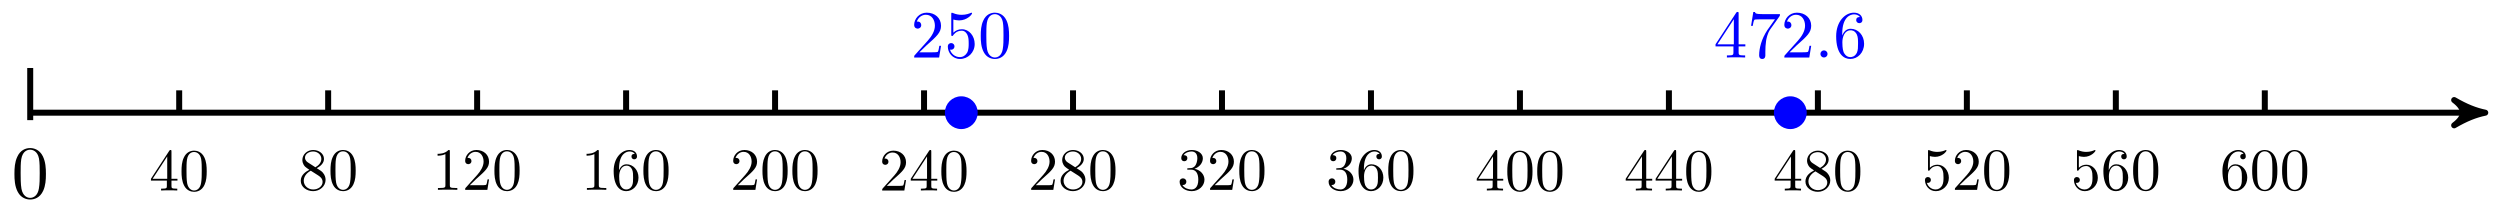
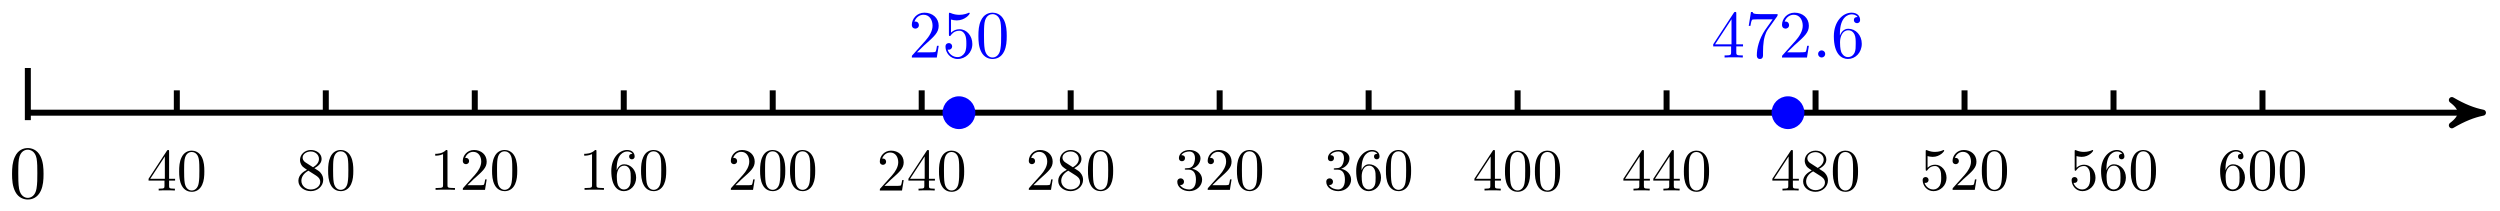
<svg xmlns="http://www.w3.org/2000/svg" xmlns:xlink="http://www.w3.org/1999/xlink" version="1.1" width="333" height="28" viewBox="0 0 333 28">
  <defs>
    <path id="font_1_121" d="M.46 .32C.46 .4 .455 .48 .42 .554 .374 .65 .292 .666 .25 .666 .19 .666 .117 .64 .076 .547 .044 .478 .039 .4 .039 .32 .039 .245 .043 .155 .084 .079 .127-.002 .2-.022 .249-.022 .303-.022 .379-.001 .423 .094 .455 .163 .46 .241 .46 .32M.377 .332C.377 .257 .377 .189 .366 .125 .351 .03 .294-0 .249-0 .21-0 .151 .025 .133 .121 .122 .181 .122 .273 .122 .332 .122 .396 .122 .462 .13 .516 .149 .635 .224 .644 .249 .644 .282 .644 .348 .626 .367 .527 .377 .471 .377 .395 .377 .332Z" />
    <path id="font_1_57" d="M.471 .165V.196H.371V.651C.371 .671 .371 .677 .355 .677 .346 .677 .343 .677 .335 .665L.028 .196V.165H.294V.078C.294 .042 .292 .031 .218 .031H.197V0C.238 .003 .29 .003 .332 .003 .374 .003 .427 .003 .468 0V.031H.447C.373 .031 .371 .042 .371 .078V.165H.471M.3 .196H.056L.3 .569V.196Z" />
    <path id="font_1_51" d="M.457 .168C.457 .204 .446 .249 .408 .291 .389 .312 .373 .322 .309 .362 .381 .399 .43 .451 .43 .517 .43 .609 .341 .666 .25 .666 .15 .666 .069 .592 .069 .499 .069 .481 .071 .436 .113 .389 .124 .377 .161 .352 .186 .335 .128 .306 .042 .25 .042 .151 .042 .045 .144-.022 .249-.022 .362-.022 .457 .061 .457 .168M.386 .517C.386 .46 .347 .412 .287 .377L.163 .457C.117 .487 .113 .521 .113 .538 .113 .599 .178 .641 .249 .641 .322 .641 .386 .589 .386 .517M.407 .132C.407 .058 .332 .006 .25 .006 .164 .006 .092 .068 .092 .151 .092 .209 .124 .273 .209 .32L.332 .242C.36 .223 .407 .193 .407 .132Z" />
    <path id="font_1_82" d="M.419 0V.031H.387C.297 .031 .294 .042 .294 .079V.64C.294 .664 .294 .666 .271 .666 .209 .602 .121 .602 .089 .602V.571C.109 .571 .168 .571 .22 .597V.079C.22 .043 .217 .031 .127 .031H.095V0C.13 .003 .217 .003 .257 .003 .297 .003 .384 .003 .419 0Z" />
    <path id="font_1_107" d="M.449 .174H.424C.419 .144 .412 .1 .402 .085 .395 .077 .329 .077 .307 .077H.127L.233 .18C.389 .318 .449 .372 .449 .472 .449 .586 .359 .666 .237 .666 .124 .666 .05 .574 .05 .485 .05 .429 .1 .429 .103 .429 .12 .429 .155 .441 .155 .482 .155 .508 .137 .534 .102 .534 .094 .534 .092 .534 .089 .533 .112 .598 .166 .635 .224 .635 .315 .635 .358 .554 .358 .472 .358 .392 .308 .313 .253 .251L.061 .037C.05 .026 .05 .024 .05 0H.421L.449 .174Z" />
    <path id="font_1_101" d="M.457 .204C.457 .331 .368 .427 .257 .427 .189 .427 .152 .376 .132 .328V.352C.132 .605 .256 .641 .307 .641 .331 .641 .373 .635 .395 .601 .38 .601 .34 .601 .34 .556 .34 .525 .364 .51 .386 .51 .402 .51 .432 .519 .432 .558 .432 .618 .388 .666 .305 .666 .177 .666 .042 .537 .042 .316 .042 .049 .158-.022 .251-.022 .362-.022 .457 .072 .457 .204M.367 .205C.367 .157 .367 .107 .35 .071 .32 .011 .274 .006 .251 .006 .188 .006 .158 .066 .152 .081 .134 .128 .134 .208 .134 .226 .134 .304 .166 .404 .256 .404 .272 .404 .318 .404 .349 .342 .367 .305 .367 .254 .367 .205Z" />
    <path id="font_1_106" d="M.457 .17C.457 .253 .394 .331 .29 .352 .372 .379 .43 .449 .43 .528 .43 .61 .342 .666 .246 .666 .145 .666 .069 .606 .069 .53 .069 .497 .091 .478 .12 .478 .151 .478 .171 .5 .171 .529 .171 .579 .124 .579 .109 .579 .14 .628 .206 .641 .242 .641 .283 .641 .338 .619 .338 .529 .338 .517 .336 .459 .31 .415 .28 .367 .246 .364 .221 .363 .213 .362 .189 .36 .182 .36 .174 .359 .167 .358 .167 .348 .167 .337 .174 .337 .191 .337H.235C.317 .337 .354 .269 .354 .17 .354 .034 .285 .006 .241 .006 .198 .006 .123 .022 .088 .081 .123 .076 .154 .098 .154 .136 .154 .172 .127 .192 .098 .192 .074 .192 .042 .178 .042 .134 .042 .043 .135-.022 .244-.022 .366-.022 .457 .068 .457 .17Z" />
    <path id="font_1_56" d="M.449 .201C.449 .32 .367 .42 .259 .42 .211 .42 .168 .404 .132 .369V.564C.152 .558 .185 .551 .217 .551 .34 .551 .41 .642 .41 .655 .41 .661 .407 .666 .4 .666 .4 .666 .397 .666 .392 .663 .372 .654 .323 .634 .256 .634 .216 .634 .17 .641 .123 .662 .115 .665 .111 .665 .111 .665 .101 .665 .101 .657 .101 .641V.345C.101 .327 .101 .319 .115 .319 .122 .319 .124 .322 .128 .328 .139 .344 .176 .398 .257 .398 .309 .398 .334 .352 .342 .334 .358 .297 .36 .257 .36 .207 .36 .172 .36 .112 .336 .07 .312 .031 .275 .006 .229 .006 .156 .006 .099 .058 .082 .117 .085 .117 .088 .116 .099 .116 .132 .116 .149 .141 .149 .165 .149 .189 .132 .214 .099 .214 .085 .214 .05 .207 .05 .161 .05 .074 .119-.022 .231-.022 .347-.022 .449 .073 .449 .2V.201Z" />
    <path id="font_1_100" d="M.485 .644H.242C.12 .644 .118 .657 .114 .676H.089L.056 .47H.081C.084 .486 .093 .549 .106 .561 .113 .567 .191 .567 .204 .567H.411L.299 .409C.209 .274 .176 .135 .176 .033 .176 .023 .176-.022 .222-.022 .268-.022 .268 .023 .268 .033V.084C.268 .139 .271 .194 .279 .248 .283 .271 .297 .357 .341 .419L.476 .609C.485 .621 .485 .623 .485 .644Z" />
    <path id="font_1_88" d="M.192 .053C.192 .082 .168 .106 .139 .106 .11 .106 .086 .082 .086 .053 .086 .024 .11 0 .139 0 .168 0 .192 .024 .192 .053Z" />
  </defs>
-   <path transform="matrix(1.00002,0,0,-1.00006,4.024849,15.01012)" stroke-width=".797" stroke-linecap="butt" stroke-miterlimit="10" stroke-linejoin="miter" fill="none" stroke="#000000" d="M0 0H325.97" />
-   <path transform="matrix(1.00002,0,0,-1.00006,330.001,15.01012)" d="M1.036 0C-.259 .259-1.554 .777-3.108 1.684-1.554 .518-1.554-.518-3.108-1.684-1.554-.777-.259-.259 1.036 0Z" />
-   <path transform="matrix(1.00002,0,0,-1.00006,330.001,15.01012)" stroke-width=".797" stroke-linecap="butt" stroke-linejoin="round" fill="none" stroke="#000000" d="M1.036 0C-.259 .259-1.554 .777-3.108 1.684-1.554 .518-1.554-.518-3.108-1.684-1.554-.777-.259-.259 1.036 0Z" />
-   <path transform="matrix(1.00002,0,0,-1.00006,4.024849,15.01012)" stroke-width=".797" stroke-linecap="butt" stroke-miterlimit="10" stroke-linejoin="miter" fill="none" stroke="#000000" d="M0 5.953V-.992" />
-   <use data-text="0" xlink:href="#font_1_121" transform="matrix(9.962799,0,0,-9.963197,1.533798,26.3568)" />
-   <path transform="matrix(1.00002,0,0,-1.00006,4.024849,15.01012)" stroke-width=".797" stroke-linecap="butt" stroke-miterlimit="10" stroke-linejoin="miter" fill="none" stroke="#000000" d="M19.843 2.976V0" />
-   <use data-text="4" xlink:href="#font_1_57" transform="matrix(7.97024,0,0,-7.970558,19.88316,25.37454)" />
-   <use data-text="0" xlink:href="#font_1_121" transform="matrix(7.97024,0,0,-7.970558,23.86829,25.37454)" />
-   <path transform="matrix(1.00002,0,0,-1.00006,4.024849,15.01012)" stroke-width=".797" stroke-linecap="butt" stroke-miterlimit="10" stroke-linejoin="miter" fill="none" stroke="#000000" d="M39.685 2.976V0" />
-   <use data-text="8" xlink:href="#font_1_51" transform="matrix(7.97024,0,0,-7.970558,39.72556,25.28654)" />
-   <use data-text="0" xlink:href="#font_1_121" transform="matrix(7.97024,0,0,-7.970558,43.71068,25.28654)" />
-   <path transform="matrix(1.00002,0,0,-1.00006,4.024849,15.01012)" stroke-width=".797" stroke-linecap="butt" stroke-miterlimit="10" stroke-linejoin="miter" fill="none" stroke="#000000" d="M59.528 2.976V0" />
-   <use data-text="1" xlink:href="#font_1_82" transform="matrix(7.97024,0,0,-7.970558,57.57592,25.28654)" />
-   <use data-text="2" xlink:href="#font_1_107" transform="matrix(7.97024,0,0,-7.970558,61.56104,25.28654)" />
-   <use data-text="0" xlink:href="#font_1_121" transform="matrix(7.97024,0,0,-7.970558,65.54617,25.28654)" />
-   <path transform="matrix(1.00002,0,0,-1.00006,4.024849,15.01012)" stroke-width=".797" stroke-linecap="butt" stroke-miterlimit="10" stroke-linejoin="miter" fill="none" stroke="#000000" d="M79.371 2.976V0" />
-   <use data-text="1" xlink:href="#font_1_82" transform="matrix(7.97024,0,0,-7.970558,77.41931,25.28654)" />
-   <use data-text="6" xlink:href="#font_1_101" transform="matrix(7.97024,0,0,-7.970558,81.40444,25.28654)" />
-   <use data-text="0" xlink:href="#font_1_121" transform="matrix(7.97024,0,0,-7.970558,85.38956,25.28654)" />
-   <path transform="matrix(1.00002,0,0,-1.00006,4.024849,15.01012)" stroke-width=".797" stroke-linecap="butt" stroke-miterlimit="10" stroke-linejoin="miter" fill="none" stroke="#000000" d="M99.213 2.976V0" />
-   <use data-text="2" xlink:href="#font_1_107" transform="matrix(7.97024,0,0,-7.970558,97.26271,25.28654)" />
-   <use data-text="0" xlink:href="#font_1_121" transform="matrix(7.97024,0,0,-7.970558,101.2478,25.28654)" />
-   <use data-text="0" xlink:href="#font_1_121" transform="matrix(7.97024,0,0,-7.970558,105.233,25.28654)" />
-   <path transform="matrix(1.00002,0,0,-1.00006,4.024849,15.01012)" stroke-width=".797" stroke-linecap="butt" stroke-miterlimit="10" stroke-linejoin="miter" fill="none" stroke="#000000" d="M119.056 2.976V0" />
-   <use data-text="2" xlink:href="#font_1_107" transform="matrix(7.97024,0,0,-7.970558,117.1051,25.37454)" />
-   <use data-text="4" xlink:href="#font_1_57" transform="matrix(7.97024,0,0,-7.970558,121.0902,25.37454)" />
-   <use data-text="0" xlink:href="#font_1_121" transform="matrix(7.97024,0,0,-7.970558,125.0754,25.37454)" />
-   <path transform="matrix(1.00002,0,0,-1.00006,4.024849,15.01012)" stroke-width=".797" stroke-linecap="butt" stroke-miterlimit="10" stroke-linejoin="miter" fill="none" stroke="#000000" d="M138.899 2.976V0" />
-   <use data-text="2" xlink:href="#font_1_107" transform="matrix(7.97024,0,0,-7.970558,136.9485,25.28654)" />
-   <use data-text="8" xlink:href="#font_1_51" transform="matrix(7.97024,0,0,-7.970558,140.9336,25.28654)" />
-   <use data-text="0" xlink:href="#font_1_121" transform="matrix(7.97024,0,0,-7.970558,144.9188,25.28654)" />
-   <path transform="matrix(1.00002,0,0,-1.00006,4.024849,15.01012)" stroke-width=".797" stroke-linecap="butt" stroke-miterlimit="10" stroke-linejoin="miter" fill="none" stroke="#000000" d="M158.741 2.976V0" />
-   <use data-text="3" xlink:href="#font_1_106" transform="matrix(7.97024,0,0,-7.970558,156.7919,25.28654)" />
-   <use data-text="2" xlink:href="#font_1_107" transform="matrix(7.97024,0,0,-7.970558,160.777,25.28654)" />
-   <use data-text="0" xlink:href="#font_1_121" transform="matrix(7.97024,0,0,-7.970558,164.7622,25.28654)" />
-   <path transform="matrix(1.00002,0,0,-1.00006,4.024849,15.01012)" stroke-width=".797" stroke-linecap="butt" stroke-miterlimit="10" stroke-linejoin="miter" fill="none" stroke="#000000" d="M178.584 2.976V0" />
-   <use data-text="3" xlink:href="#font_1_106" transform="matrix(7.97024,0,0,-7.970558,176.6353,25.28654)" />
-   <use data-text="6" xlink:href="#font_1_101" transform="matrix(7.97024,0,0,-7.970558,180.6204,25.28654)" />
-   <use data-text="0" xlink:href="#font_1_121" transform="matrix(7.97024,0,0,-7.970558,184.6055,25.28654)" />
-   <path transform="matrix(1.00002,0,0,-1.00006,4.024849,15.01012)" stroke-width=".797" stroke-linecap="butt" stroke-miterlimit="10" stroke-linejoin="miter" fill="none" stroke="#000000" d="M198.427 2.976V0" />
-   <use data-text="4" xlink:href="#font_1_57" transform="matrix(7.97024,0,0,-7.970558,196.4777,25.37454)" />
-   <use data-text="0" xlink:href="#font_1_121" transform="matrix(7.97024,0,0,-7.970558,200.4628,25.37454)" />
-   <use data-text="0" xlink:href="#font_1_121" transform="matrix(7.97024,0,0,-7.970558,204.4479,25.37454)" />
-   <path transform="matrix(1.00002,0,0,-1.00006,4.024849,15.01012)" stroke-width=".797" stroke-linecap="butt" stroke-miterlimit="10" stroke-linejoin="miter" fill="none" stroke="#000000" d="M218.269 2.976V0" />
-   <use data-text="4" xlink:href="#font_1_57" transform="matrix(7.97024,0,0,-7.970558,216.3211,25.37454)" />
-   <use data-text="4" xlink:href="#font_1_57" transform="matrix(7.97024,0,0,-7.970558,220.3062,25.37454)" />
-   <use data-text="0" xlink:href="#font_1_121" transform="matrix(7.97024,0,0,-7.970558,224.2913,25.37454)" />
-   <path transform="matrix(1.00002,0,0,-1.00006,4.024849,15.01012)" stroke-width=".797" stroke-linecap="butt" stroke-miterlimit="10" stroke-linejoin="miter" fill="none" stroke="#000000" d="M238.112 2.976V0" />
-   <use data-text="4" xlink:href="#font_1_57" transform="matrix(7.97024,0,0,-7.970558,236.1645,25.37454)" />
-   <use data-text="8" xlink:href="#font_1_51" transform="matrix(7.97024,0,0,-7.970558,240.1496,25.37454)" />
-   <use data-text="0" xlink:href="#font_1_121" transform="matrix(7.97024,0,0,-7.970558,244.1347,25.37454)" />
-   <path transform="matrix(1.00002,0,0,-1.00006,4.024849,15.01012)" stroke-width=".797" stroke-linecap="butt" stroke-miterlimit="10" stroke-linejoin="miter" fill="none" stroke="#000000" d="M257.955 2.976V0" />
-   <use data-text="5" xlink:href="#font_1_56" transform="matrix(7.97024,0,0,-7.970558,256.0069,25.28654)" />
-   <use data-text="2" xlink:href="#font_1_107" transform="matrix(7.97024,0,0,-7.970558,259.992,25.28654)" />
-   <use data-text="0" xlink:href="#font_1_121" transform="matrix(7.97024,0,0,-7.970558,263.9771,25.28654)" />
-   <path transform="matrix(1.00002,0,0,-1.00006,4.024849,15.01012)" stroke-width=".797" stroke-linecap="butt" stroke-miterlimit="10" stroke-linejoin="miter" fill="none" stroke="#000000" d="M277.798 2.976V0" />
-   <use data-text="5" xlink:href="#font_1_56" transform="matrix(7.97024,0,0,-7.970558,275.8503,25.28654)" />
-   <use data-text="6" xlink:href="#font_1_101" transform="matrix(7.97024,0,0,-7.970558,279.8354,25.28654)" />
-   <use data-text="0" xlink:href="#font_1_121" transform="matrix(7.97024,0,0,-7.970558,283.8205,25.28654)" />
-   <path transform="matrix(1.00002,0,0,-1.00006,4.024849,15.01012)" stroke-width=".797" stroke-linecap="butt" stroke-miterlimit="10" stroke-linejoin="miter" fill="none" stroke="#000000" d="M297.64 2.976V0" />
-   <use data-text="6" xlink:href="#font_1_101" transform="matrix(7.97024,0,0,-7.970558,295.6937,25.28654)" />
-   <use data-text="0" xlink:href="#font_1_121" transform="matrix(7.97024,0,0,-7.970558,299.6788,25.28654)" />
-   <use data-text="0" xlink:href="#font_1_121" transform="matrix(7.97024,0,0,-7.970558,303.6639,25.28654)" />
-   <path transform="matrix(1.00002,0,0,-1.00006,4.024849,15.01012)" d="M126.001 0C126.001 1.096 125.113 1.984 124.017 1.984 122.921 1.984 122.032 1.096 122.032 0 122.032-1.096 122.921-1.984 124.017-1.984 125.113-1.984 126.001-1.096 126.001 0ZM124.017 0" fill="#0000ff" />
-   <path transform="matrix(1.00002,0,0,-1.00006,4.024849,15.01012)" stroke-width=".399" stroke-linecap="butt" stroke-miterlimit="10" stroke-linejoin="miter" fill="none" stroke="#0000ff" d="M126.001 0C126.001 1.096 125.113 1.984 124.017 1.984 122.921 1.984 122.032 1.096 122.032 0 122.032-1.096 122.921-1.984 124.017-1.984 125.113-1.984 126.001-1.096 126.001 0ZM124.017 0" />
-   <use data-text="2" xlink:href="#font_1_107" transform="matrix(8.966518,0,0,-8.966877,121.3187,7.65958)" fill="#0000ff" />
-   <use data-text="5" xlink:href="#font_1_56" transform="matrix(8.966518,0,0,-8.966877,125.802,7.65958)" fill="#0000ff" />
-   <use data-text="0" xlink:href="#font_1_121" transform="matrix(8.966518,0,0,-8.966877,130.2852,7.65958)" fill="#0000ff" />
-   <path transform="matrix(1.00002,0,0,-1.00006,4.024849,15.01012)" d="M236.426 0C236.426 1.096 235.537 1.984 234.441 1.984 233.345 1.984 232.457 1.096 232.457 0 232.457-1.096 233.345-1.984 234.441-1.984 235.537-1.984 236.426-1.096 236.426 0ZM234.441 0" fill="#0000ff" />
-   <path transform="matrix(1.00002,0,0,-1.00006,4.024849,15.01012)" stroke-width=".399" stroke-linecap="butt" stroke-miterlimit="10" stroke-linejoin="miter" fill="none" stroke="#0000ff" d="M236.426 0C236.426 1.096 235.537 1.984 234.441 1.984 233.345 1.984 232.457 1.096 232.457 0 232.457-1.096 233.345-1.984 234.441-1.984 235.537-1.984 236.426-1.096 236.426 0ZM234.441 0" />
-   <use data-text="4" xlink:href="#font_1_57" transform="matrix(8.966518,0,0,-8.966877,228.2578,7.65958)" fill="#0000ff" />
-   <use data-text="7" xlink:href="#font_1_100" transform="matrix(8.966518,0,0,-8.966877,232.7411,7.65958)" fill="#0000ff" />
-   <use data-text="2" xlink:href="#font_1_107" transform="matrix(8.966518,0,0,-8.966877,237.2243,7.65958)" fill="#0000ff" />
-   <use data-text="." xlink:href="#font_1_88" transform="matrix(8.966518,0,0,-8.966877,241.7076,7.65958)" fill="#0000ff" />
-   <use data-text="6" xlink:href="#font_1_101" transform="matrix(8.966518,0,0,-8.966877,244.2003,7.65958)" fill="#0000ff" />
+   <path transform="matrix(1.00005,0,0,-1.00006,3.708435,15.01012)" stroke-width=".797" stroke-linecap="butt" stroke-miterlimit="10" stroke-linejoin="miter" fill="none" stroke="#000000" d="M0 0H325.97" />
+   <path transform="matrix(1.00005,0,0,-1.00006,329.6943,15.01012)" d="M1.036 0C-.259 .259-1.554 .777-3.108 1.684-1.554 .518-1.554-.518-3.108-1.684-1.554-.777-.259-.259 1.036 0Z" />
+   <path transform="matrix(1.00005,0,0,-1.00006,329.6943,15.01012)" stroke-width=".797" stroke-linecap="butt" stroke-linejoin="round" fill="none" stroke="#000000" d="M1.036 0C-.259 .259-1.554 .777-3.108 1.684-1.554 .518-1.554-.518-3.108-1.684-1.554-.777-.259-.259 1.036 0Z" />
+   <path transform="matrix(1.00005,0,0,-1.00006,3.708435,15.01012)" stroke-width=".797" stroke-linecap="butt" stroke-miterlimit="10" stroke-linejoin="miter" fill="none" stroke="#000000" d="M0 5.953V-.992" />
+   <use data-text="0" xlink:href="#font_1_121" transform="matrix(9.963098,0,0,-9.963197,1.217308,26.3568)" />
+   <path transform="matrix(1.00005,0,0,-1.00006,3.708435,15.01012)" stroke-width=".797" stroke-linecap="butt" stroke-miterlimit="10" stroke-linejoin="miter" fill="none" stroke="#000000" d="M19.843 2.976V0" />
+   <use data-text="4" xlink:href="#font_1_57" transform="matrix(7.970478,0,0,-7.970558,19.56662,25.37454)" />
+   <use data-text="0" xlink:href="#font_1_121" transform="matrix(7.970478,0,0,-7.970558,23.55186,25.37454)" />
+   <path transform="matrix(1.00005,0,0,-1.00006,3.708435,15.01012)" stroke-width=".797" stroke-linecap="butt" stroke-miterlimit="10" stroke-linejoin="miter" fill="none" stroke="#000000" d="M39.685 2.976V0" />
+   <use data-text="8" xlink:href="#font_1_51" transform="matrix(7.970478,0,0,-7.970558,39.41061,25.28654)" />
+   <use data-text="0" xlink:href="#font_1_121" transform="matrix(7.970478,0,0,-7.970558,43.39586,25.28654)" />
+   <path transform="matrix(1.00005,0,0,-1.00006,3.708435,15.01012)" stroke-width=".797" stroke-linecap="butt" stroke-miterlimit="10" stroke-linejoin="miter" fill="none" stroke="#000000" d="M59.528 2.976V0" />
+   <use data-text="1" xlink:href="#font_1_82" transform="matrix(7.970478,0,0,-7.970558,57.26151,25.28654)" />
+   <use data-text="2" xlink:href="#font_1_107" transform="matrix(7.970478,0,0,-7.970558,61.24675,25.28654)" />
+   <use data-text="0" xlink:href="#font_1_121" transform="matrix(7.970478,0,0,-7.970558,65.23199,25.28654)" />
+   <path transform="matrix(1.00005,0,0,-1.00006,3.708435,15.01012)" stroke-width=".797" stroke-linecap="butt" stroke-miterlimit="10" stroke-linejoin="miter" fill="none" stroke="#000000" d="M79.371 2.976V0" />
+   <use data-text="1" xlink:href="#font_1_82" transform="matrix(7.970478,0,0,-7.970558,77.1055,25.28654)" />
+   <use data-text="6" xlink:href="#font_1_101" transform="matrix(7.970478,0,0,-7.970558,81.09075,25.28654)" />
+   <use data-text="0" xlink:href="#font_1_121" transform="matrix(7.970478,0,0,-7.970558,85.07598,25.28654)" />
+   <path transform="matrix(1.00005,0,0,-1.00006,3.708435,15.01012)" stroke-width=".797" stroke-linecap="butt" stroke-miterlimit="10" stroke-linejoin="miter" fill="none" stroke="#000000" d="M99.213 2.976V0" />
+   <use data-text="2" xlink:href="#font_1_107" transform="matrix(7.970478,0,0,-7.970558,96.94849,25.28654)" />
+   <use data-text="0" xlink:href="#font_1_121" transform="matrix(7.970478,0,0,-7.970558,100.9337,25.28654)" />
+   <use data-text="0" xlink:href="#font_1_121" transform="matrix(7.970478,0,0,-7.970558,104.919,25.28654)" />
+   <path transform="matrix(1.00005,0,0,-1.00006,3.708435,15.01012)" stroke-width=".797" stroke-linecap="butt" stroke-miterlimit="10" stroke-linejoin="miter" fill="none" stroke="#000000" d="M119.056 2.976V0" />
+   <use data-text="2" xlink:href="#font_1_107" transform="matrix(7.970478,0,0,-7.970558,116.7925,25.37454)" />
+   <use data-text="4" xlink:href="#font_1_57" transform="matrix(7.970478,0,0,-7.970558,120.7777,25.37454)" />
+   <use data-text="0" xlink:href="#font_1_121" transform="matrix(7.970478,0,0,-7.970558,124.763,25.37454)" />
+   <path transform="matrix(1.00005,0,0,-1.00006,3.708435,15.01012)" stroke-width=".797" stroke-linecap="butt" stroke-miterlimit="10" stroke-linejoin="miter" fill="none" stroke="#000000" d="M138.899 2.976V0" />
+   <use data-text="2" xlink:href="#font_1_107" transform="matrix(7.970478,0,0,-7.970558,136.6365,25.28654)" />
+   <use data-text="8" xlink:href="#font_1_51" transform="matrix(7.970478,0,0,-7.970558,140.6217,25.28654)" />
+   <use data-text="0" xlink:href="#font_1_121" transform="matrix(7.970478,0,0,-7.970558,144.6069,25.28654)" />
+   <path transform="matrix(1.00005,0,0,-1.00006,3.708435,15.01012)" stroke-width=".797" stroke-linecap="butt" stroke-miterlimit="10" stroke-linejoin="miter" fill="none" stroke="#000000" d="M158.741 2.976V0" />
+   <use data-text="3" xlink:href="#font_1_106" transform="matrix(7.970478,0,0,-7.970558,156.4795,25.28654)" />
+   <use data-text="2" xlink:href="#font_1_107" transform="matrix(7.970478,0,0,-7.970558,160.4647,25.28654)" />
+   <use data-text="0" xlink:href="#font_1_121" transform="matrix(7.970478,0,0,-7.970558,164.45,25.28654)" />
+   <path transform="matrix(1.00005,0,0,-1.00006,3.708435,15.01012)" stroke-width=".797" stroke-linecap="butt" stroke-miterlimit="10" stroke-linejoin="miter" fill="none" stroke="#000000" d="M178.584 2.976V0" />
+   <use data-text="3" xlink:href="#font_1_106" transform="matrix(7.970478,0,0,-7.970558,176.3235,25.28654)" />
+   <use data-text="6" xlink:href="#font_1_101" transform="matrix(7.970478,0,0,-7.970558,180.3087,25.28654)" />
+   <use data-text="0" xlink:href="#font_1_121" transform="matrix(7.970478,0,0,-7.970558,184.2939,25.28654)" />
+   <path transform="matrix(1.00005,0,0,-1.00006,3.708435,15.01012)" stroke-width=".797" stroke-linecap="butt" stroke-miterlimit="10" stroke-linejoin="miter" fill="none" stroke="#000000" d="M198.427 2.976V0" />
+   <use data-text="4" xlink:href="#font_1_57" transform="matrix(7.970478,0,0,-7.970558,196.1674,25.37454)" />
+   <use data-text="0" xlink:href="#font_1_121" transform="matrix(7.970478,0,0,-7.970558,200.1527,25.37454)" />
+   <use data-text="0" xlink:href="#font_1_121" transform="matrix(7.970478,0,0,-7.970558,204.1379,25.37454)" />
+   <path transform="matrix(1.00005,0,0,-1.00006,3.708435,15.01012)" stroke-width=".797" stroke-linecap="butt" stroke-miterlimit="10" stroke-linejoin="miter" fill="none" stroke="#000000" d="M218.269 2.976V0" />
+   <use data-text="4" xlink:href="#font_1_57" transform="matrix(7.970478,0,0,-7.970558,216.0104,25.37454)" />
+   <use data-text="4" xlink:href="#font_1_57" transform="matrix(7.970478,0,0,-7.970558,219.9957,25.37454)" />
+   <use data-text="0" xlink:href="#font_1_121" transform="matrix(7.970478,0,0,-7.970558,223.9809,25.37454)" />
+   <path transform="matrix(1.00005,0,0,-1.00006,3.708435,15.01012)" stroke-width=".797" stroke-linecap="butt" stroke-miterlimit="10" stroke-linejoin="miter" fill="none" stroke="#000000" d="M238.112 2.976V0" />
+   <use data-text="4" xlink:href="#font_1_57" transform="matrix(7.970478,0,0,-7.970558,235.8544,25.37454)" />
+   <use data-text="8" xlink:href="#font_1_51" transform="matrix(7.970478,0,0,-7.970558,239.8397,25.37454)" />
+   <use data-text="0" xlink:href="#font_1_121" transform="matrix(7.970478,0,0,-7.970558,243.8249,25.37454)" />
+   <path transform="matrix(1.00005,0,0,-1.00006,3.708435,15.01012)" stroke-width=".797" stroke-linecap="butt" stroke-miterlimit="10" stroke-linejoin="miter" fill="none" stroke="#000000" d="M257.955 2.976V0" />
+   <use data-text="5" xlink:href="#font_1_56" transform="matrix(7.970478,0,0,-7.970558,255.6984,25.28654)" />
+   <use data-text="2" xlink:href="#font_1_107" transform="matrix(7.970478,0,0,-7.970558,259.6837,25.28654)" />
+   <use data-text="0" xlink:href="#font_1_121" transform="matrix(7.970478,0,0,-7.970558,263.6689,25.28654)" />
+   <path transform="matrix(1.00005,0,0,-1.00006,3.708435,15.01012)" stroke-width=".797" stroke-linecap="butt" stroke-miterlimit="10" stroke-linejoin="miter" fill="none" stroke="#000000" d="M277.798 2.976V0" />
+   <use data-text="5" xlink:href="#font_1_56" transform="matrix(7.970478,0,0,-7.970558,275.5414,25.28654)" />
+   <use data-text="6" xlink:href="#font_1_101" transform="matrix(7.970478,0,0,-7.970558,279.5267,25.28654)" />
+   <use data-text="0" xlink:href="#font_1_121" transform="matrix(7.970478,0,0,-7.970558,283.5119,25.28654)" />
+   <path transform="matrix(1.00005,0,0,-1.00006,3.708435,15.01012)" stroke-width=".797" stroke-linecap="butt" stroke-miterlimit="10" stroke-linejoin="miter" fill="none" stroke="#000000" d="M297.64 2.976V0" />
+   <use data-text="6" xlink:href="#font_1_101" transform="matrix(7.970478,0,0,-7.970558,295.3854,25.28654)" />
+   <use data-text="0" xlink:href="#font_1_121" transform="matrix(7.970478,0,0,-7.970558,299.3706,25.28654)" />
+   <use data-text="0" xlink:href="#font_1_121" transform="matrix(7.970478,0,0,-7.970558,303.3559,25.28654)" />
+   <path transform="matrix(1.00005,0,0,-1.00006,3.708435,15.01012)" d="M126.001 0C126.001 1.096 125.113 1.984 124.017 1.984 122.921 1.984 122.032 1.096 122.032 0 122.032-1.096 122.921-1.984 124.017-1.984 125.113-1.984 126.001-1.096 126.001 0ZM124.017 0" fill="#0000ff" />
+   <path transform="matrix(1.00005,0,0,-1.00006,3.708435,15.01012)" stroke-width=".399" stroke-linecap="butt" stroke-miterlimit="10" stroke-linejoin="miter" fill="none" stroke="#0000ff" d="M126.001 0C126.001 1.096 125.113 1.984 124.017 1.984 122.921 1.984 122.032 1.096 122.032 0 122.032-1.096 122.921-1.984 124.017-1.984 125.113-1.984 126.001-1.096 126.001 0ZM124.017 0" />
+   <use data-text="2" xlink:href="#font_1_107" transform="matrix(8.966787,0,0,-8.966877,121.0065,7.65958)" fill="#0000ff" />
+   <use data-text="5" xlink:href="#font_1_56" transform="matrix(8.966787,0,0,-8.966877,125.4899,7.65958)" fill="#0000ff" />
+   <use data-text="0" xlink:href="#font_1_121" transform="matrix(8.966787,0,0,-8.966877,129.9733,7.65958)" fill="#0000ff" />
+   <path transform="matrix(1.00005,0,0,-1.00006,3.708435,15.01012)" d="M236.426 0C236.426 1.096 235.537 1.984 234.441 1.984 233.345 1.984 232.457 1.096 232.457 0 232.457-1.096 233.345-1.984 234.441-1.984 235.537-1.984 236.426-1.096 236.426 0ZM234.441 0" fill="#0000ff" />
+   <path transform="matrix(1.00005,0,0,-1.00006,3.708435,15.01012)" stroke-width=".399" stroke-linecap="butt" stroke-miterlimit="10" stroke-linejoin="miter" fill="none" stroke="#0000ff" d="M236.426 0C236.426 1.096 235.537 1.984 234.441 1.984 233.345 1.984 232.457 1.096 232.457 0 232.457-1.096 233.345-1.984 234.441-1.984 235.537-1.984 236.426-1.096 236.426 0ZM234.441 0" />
+   <use data-text="4" xlink:href="#font_1_57" transform="matrix(8.966787,0,0,-8.966877,227.9478,7.65958)" fill="#0000ff" />
+   <use data-text="7" xlink:href="#font_1_100" transform="matrix(8.966787,0,0,-8.966877,232.4312,7.65958)" fill="#0000ff" />
+   <use data-text="2" xlink:href="#font_1_107" transform="matrix(8.966787,0,0,-8.966877,236.9146,7.65958)" fill="#0000ff" />
+   <use data-text="." xlink:href="#font_1_88" transform="matrix(8.966787,0,0,-8.966877,241.398,7.65958)" fill="#0000ff" />
+   <use data-text="6" xlink:href="#font_1_101" transform="matrix(8.966787,0,0,-8.966877,243.8908,7.65958)" fill="#0000ff" />
</svg>
